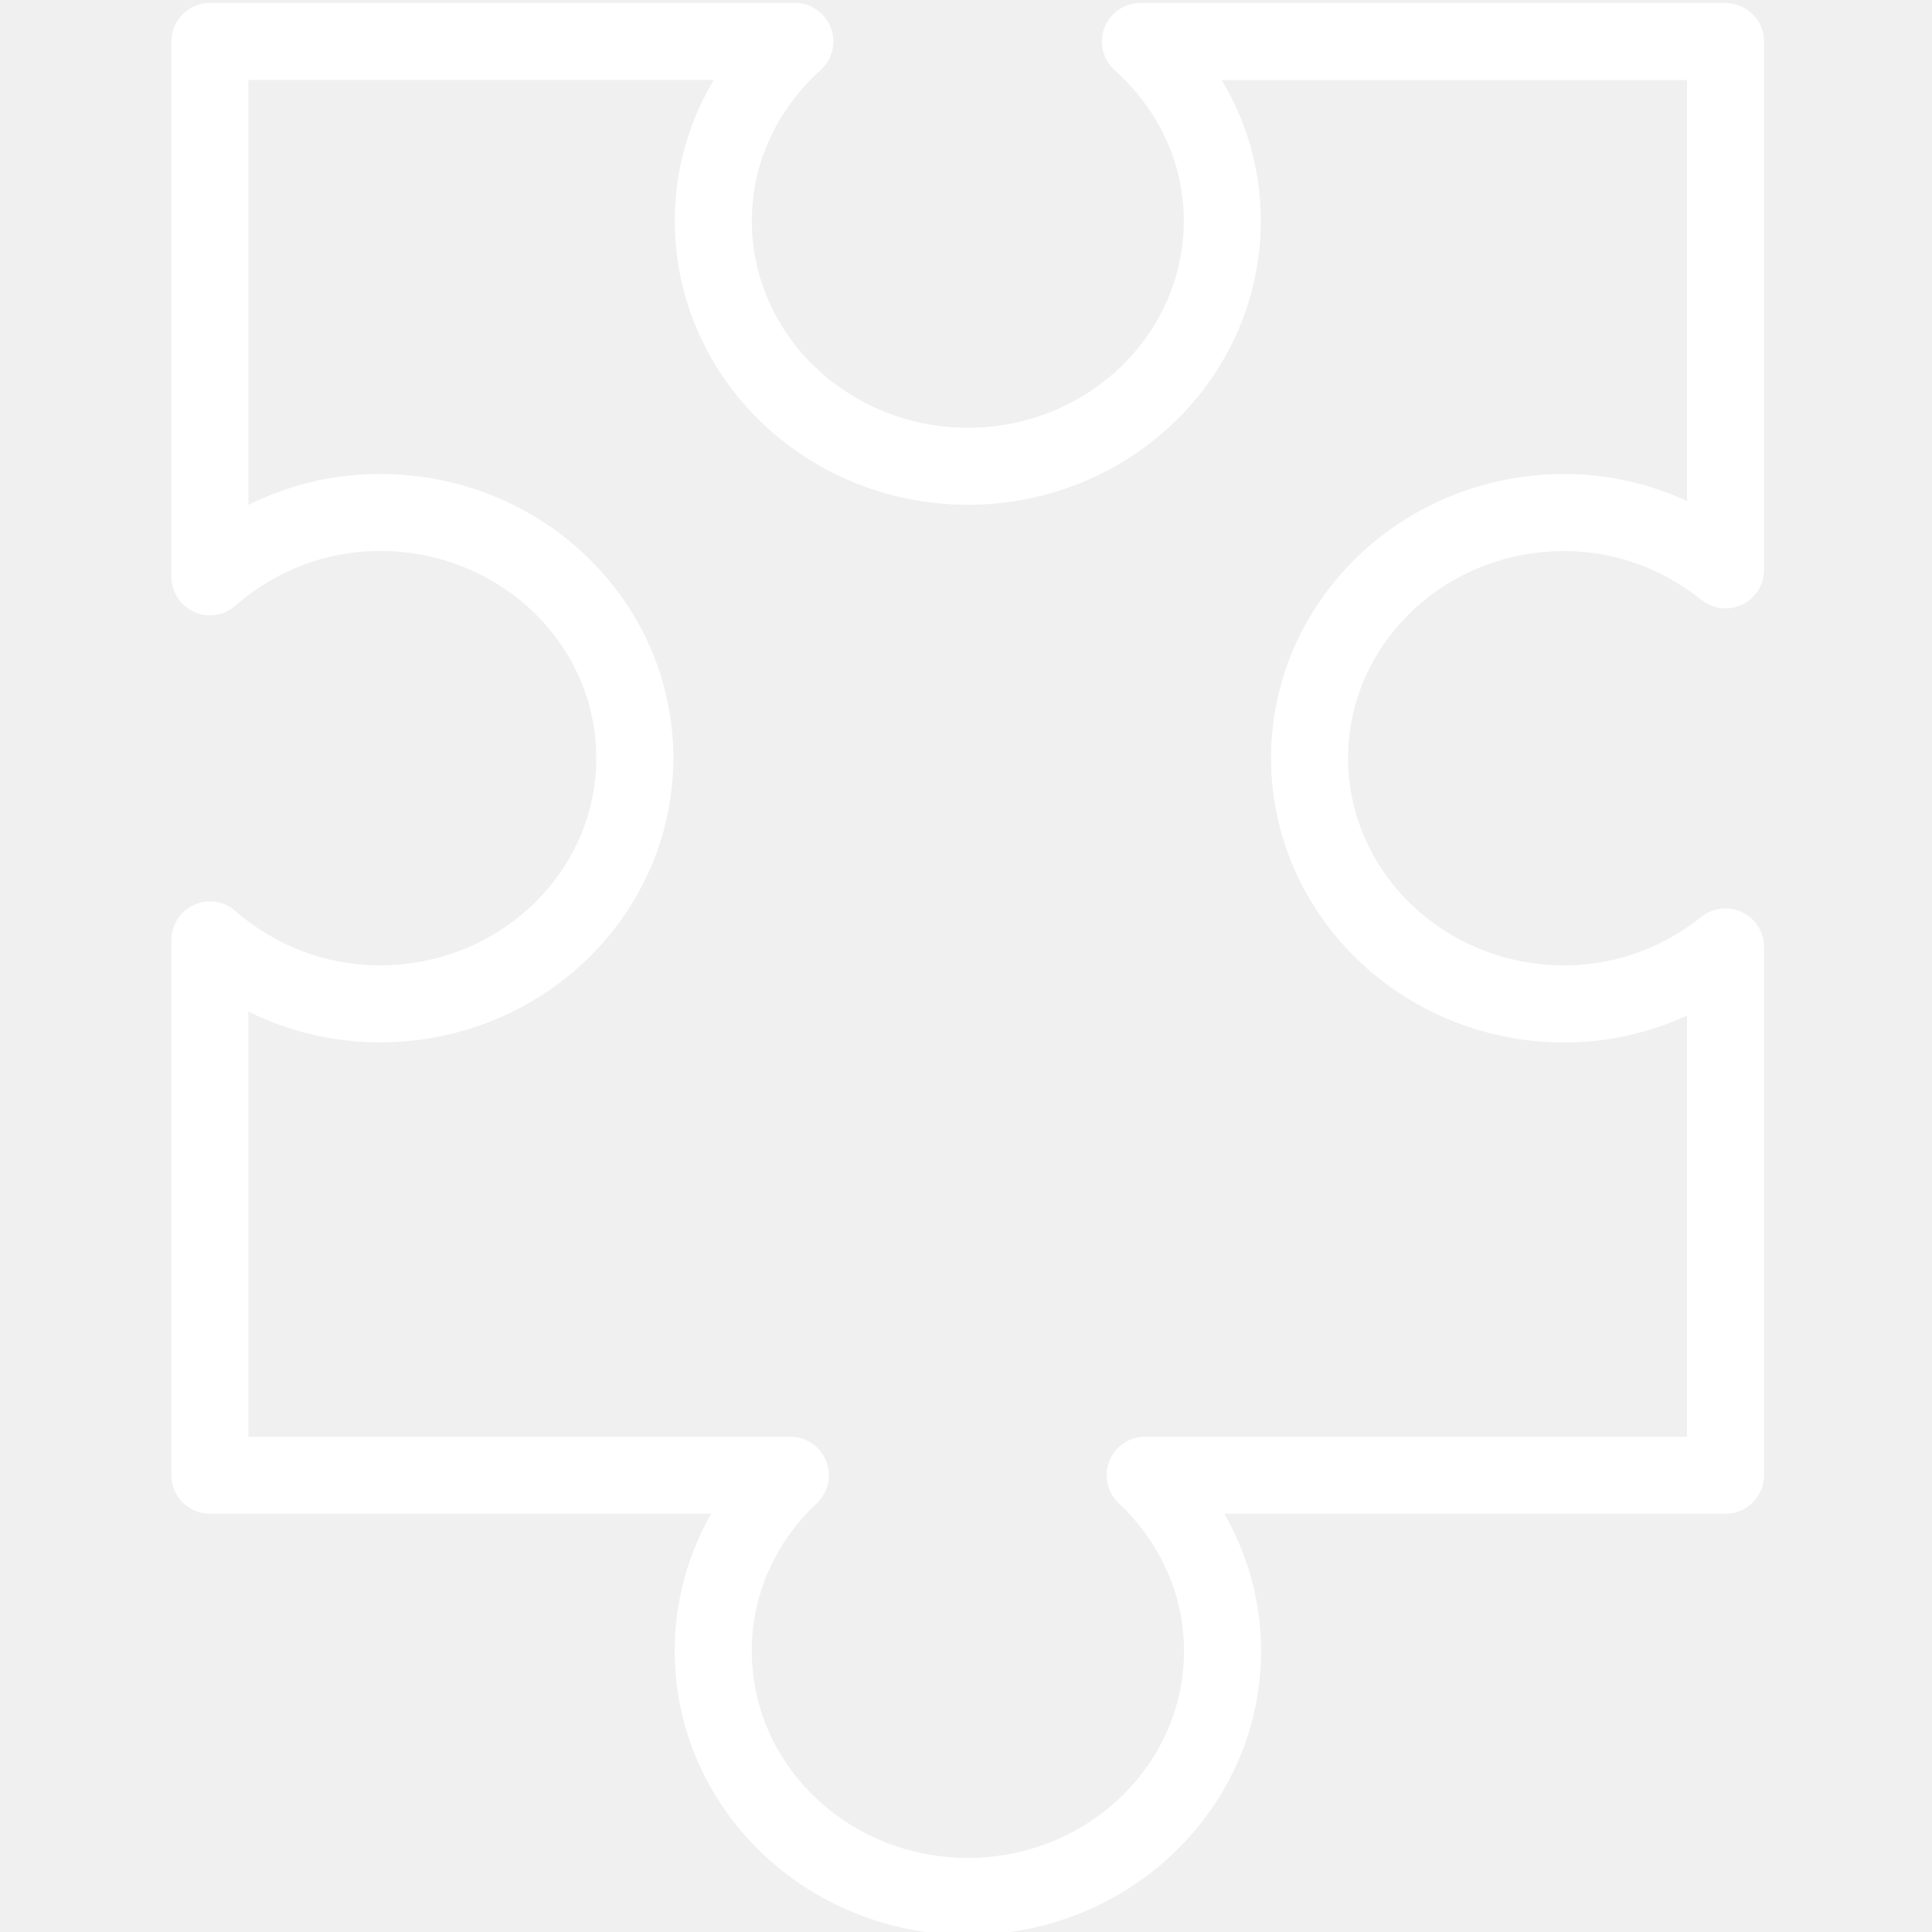
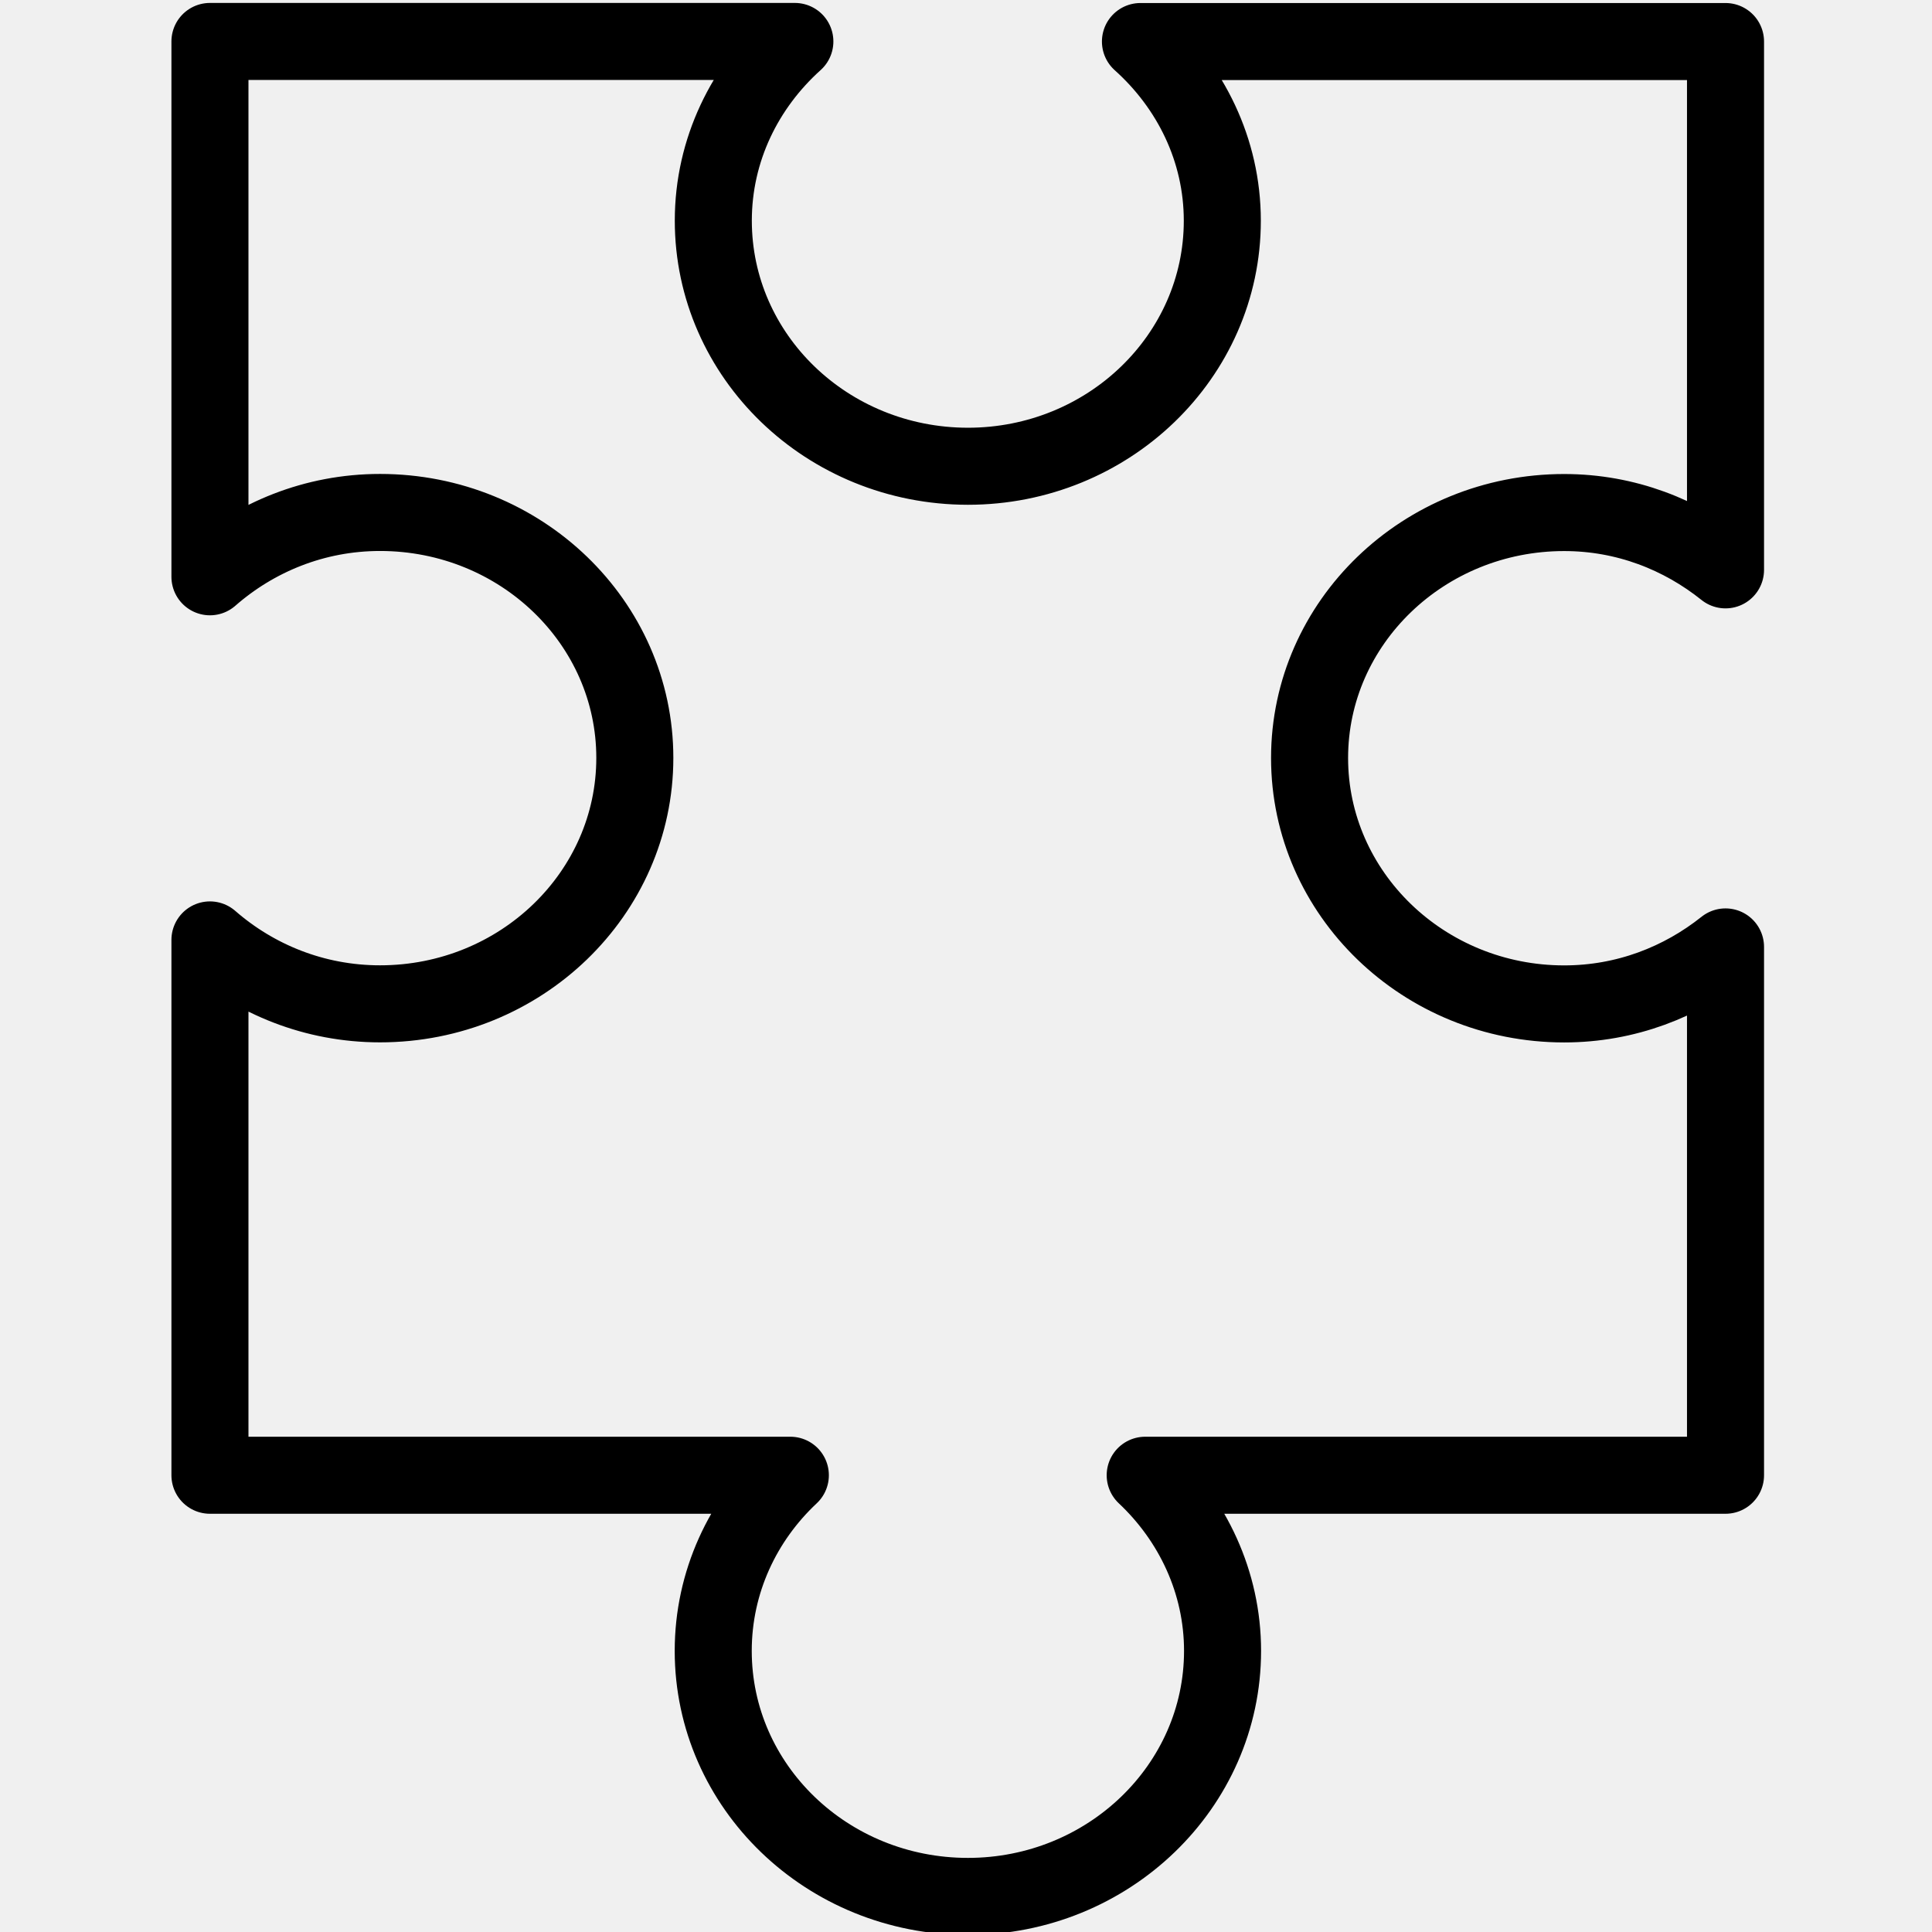
<svg xmlns="http://www.w3.org/2000/svg" version="1.1" id="Layer_1" x="0px" y="0px" width="24px" height="24px" viewBox="0 0 24 24" enable-background="new 0 0 24 24" xml:space="preserve">
-   <path fill="none" stroke="#FFFFFF" stroke-width="0.957" stroke-linecap="round" stroke-linejoin="round" stroke-miterlimit="10" d="  M8.861,2.741c0-0.881,0.394-1.669,1.013-2.226H2.608v6.65c0.561-0.491,1.297-0.799,2.113-0.799c1.749,0,3.165,1.367,3.165,3.049  c0,1.684-1.416,3.055-3.165,3.055c-0.816,0-1.552-0.305-2.113-0.794v6.65h7.21c-0.59,0.553-0.958,1.326-0.958,2.182  c0,1.685,1.416,3.05,3.164,3.05c1.742,0,3.163-1.365,3.163-3.05c0-0.855-0.373-1.629-0.961-2.182h7.209v-6.563  c-0.547,0.436-1.238,0.708-2.004,0.708c-1.746,0-3.163-1.371-3.163-3.055c0-1.682,1.417-3.049,3.163-3.049  c0.766,0,1.457,0.274,2.004,0.712V0.516h-7.268c0.621,0.557,1.017,1.345,1.017,2.226c0,1.685-1.418,3.05-3.16,3.05  C10.276,5.791,8.861,4.426,8.861,2.741z" />
+   <path fill="none" stroke="#000000" stroke-width="0.957" stroke-linecap="round" stroke-linejoin="round" stroke-miterlimit="10" d="  M8.861,2.741c0-0.881,0.394-1.669,1.013-2.226H2.608v6.65c0.561-0.491,1.297-0.799,2.113-0.799c1.749,0,3.165,1.367,3.165,3.049  c0,1.684-1.416,3.055-3.165,3.055c-0.816,0-1.552-0.305-2.113-0.794v6.65h7.21c-0.59,0.553-0.958,1.326-0.958,2.182  c0,1.685,1.416,3.05,3.164,3.05c1.742,0,3.163-1.365,3.163-3.05c0-0.855-0.373-1.629-0.961-2.182h7.209v-6.563  c-0.547,0.436-1.238,0.708-2.004,0.708c-1.746,0-3.163-1.371-3.163-3.055c0-1.682,1.417-3.049,3.163-3.049  c0.766,0,1.457,0.274,2.004,0.712V0.516h-7.268c0.621,0.557,1.017,1.345,1.017,2.226c0,1.685-1.418,3.05-3.16,3.05  C10.276,5.791,8.861,4.426,8.861,2.741z" />
</svg>
